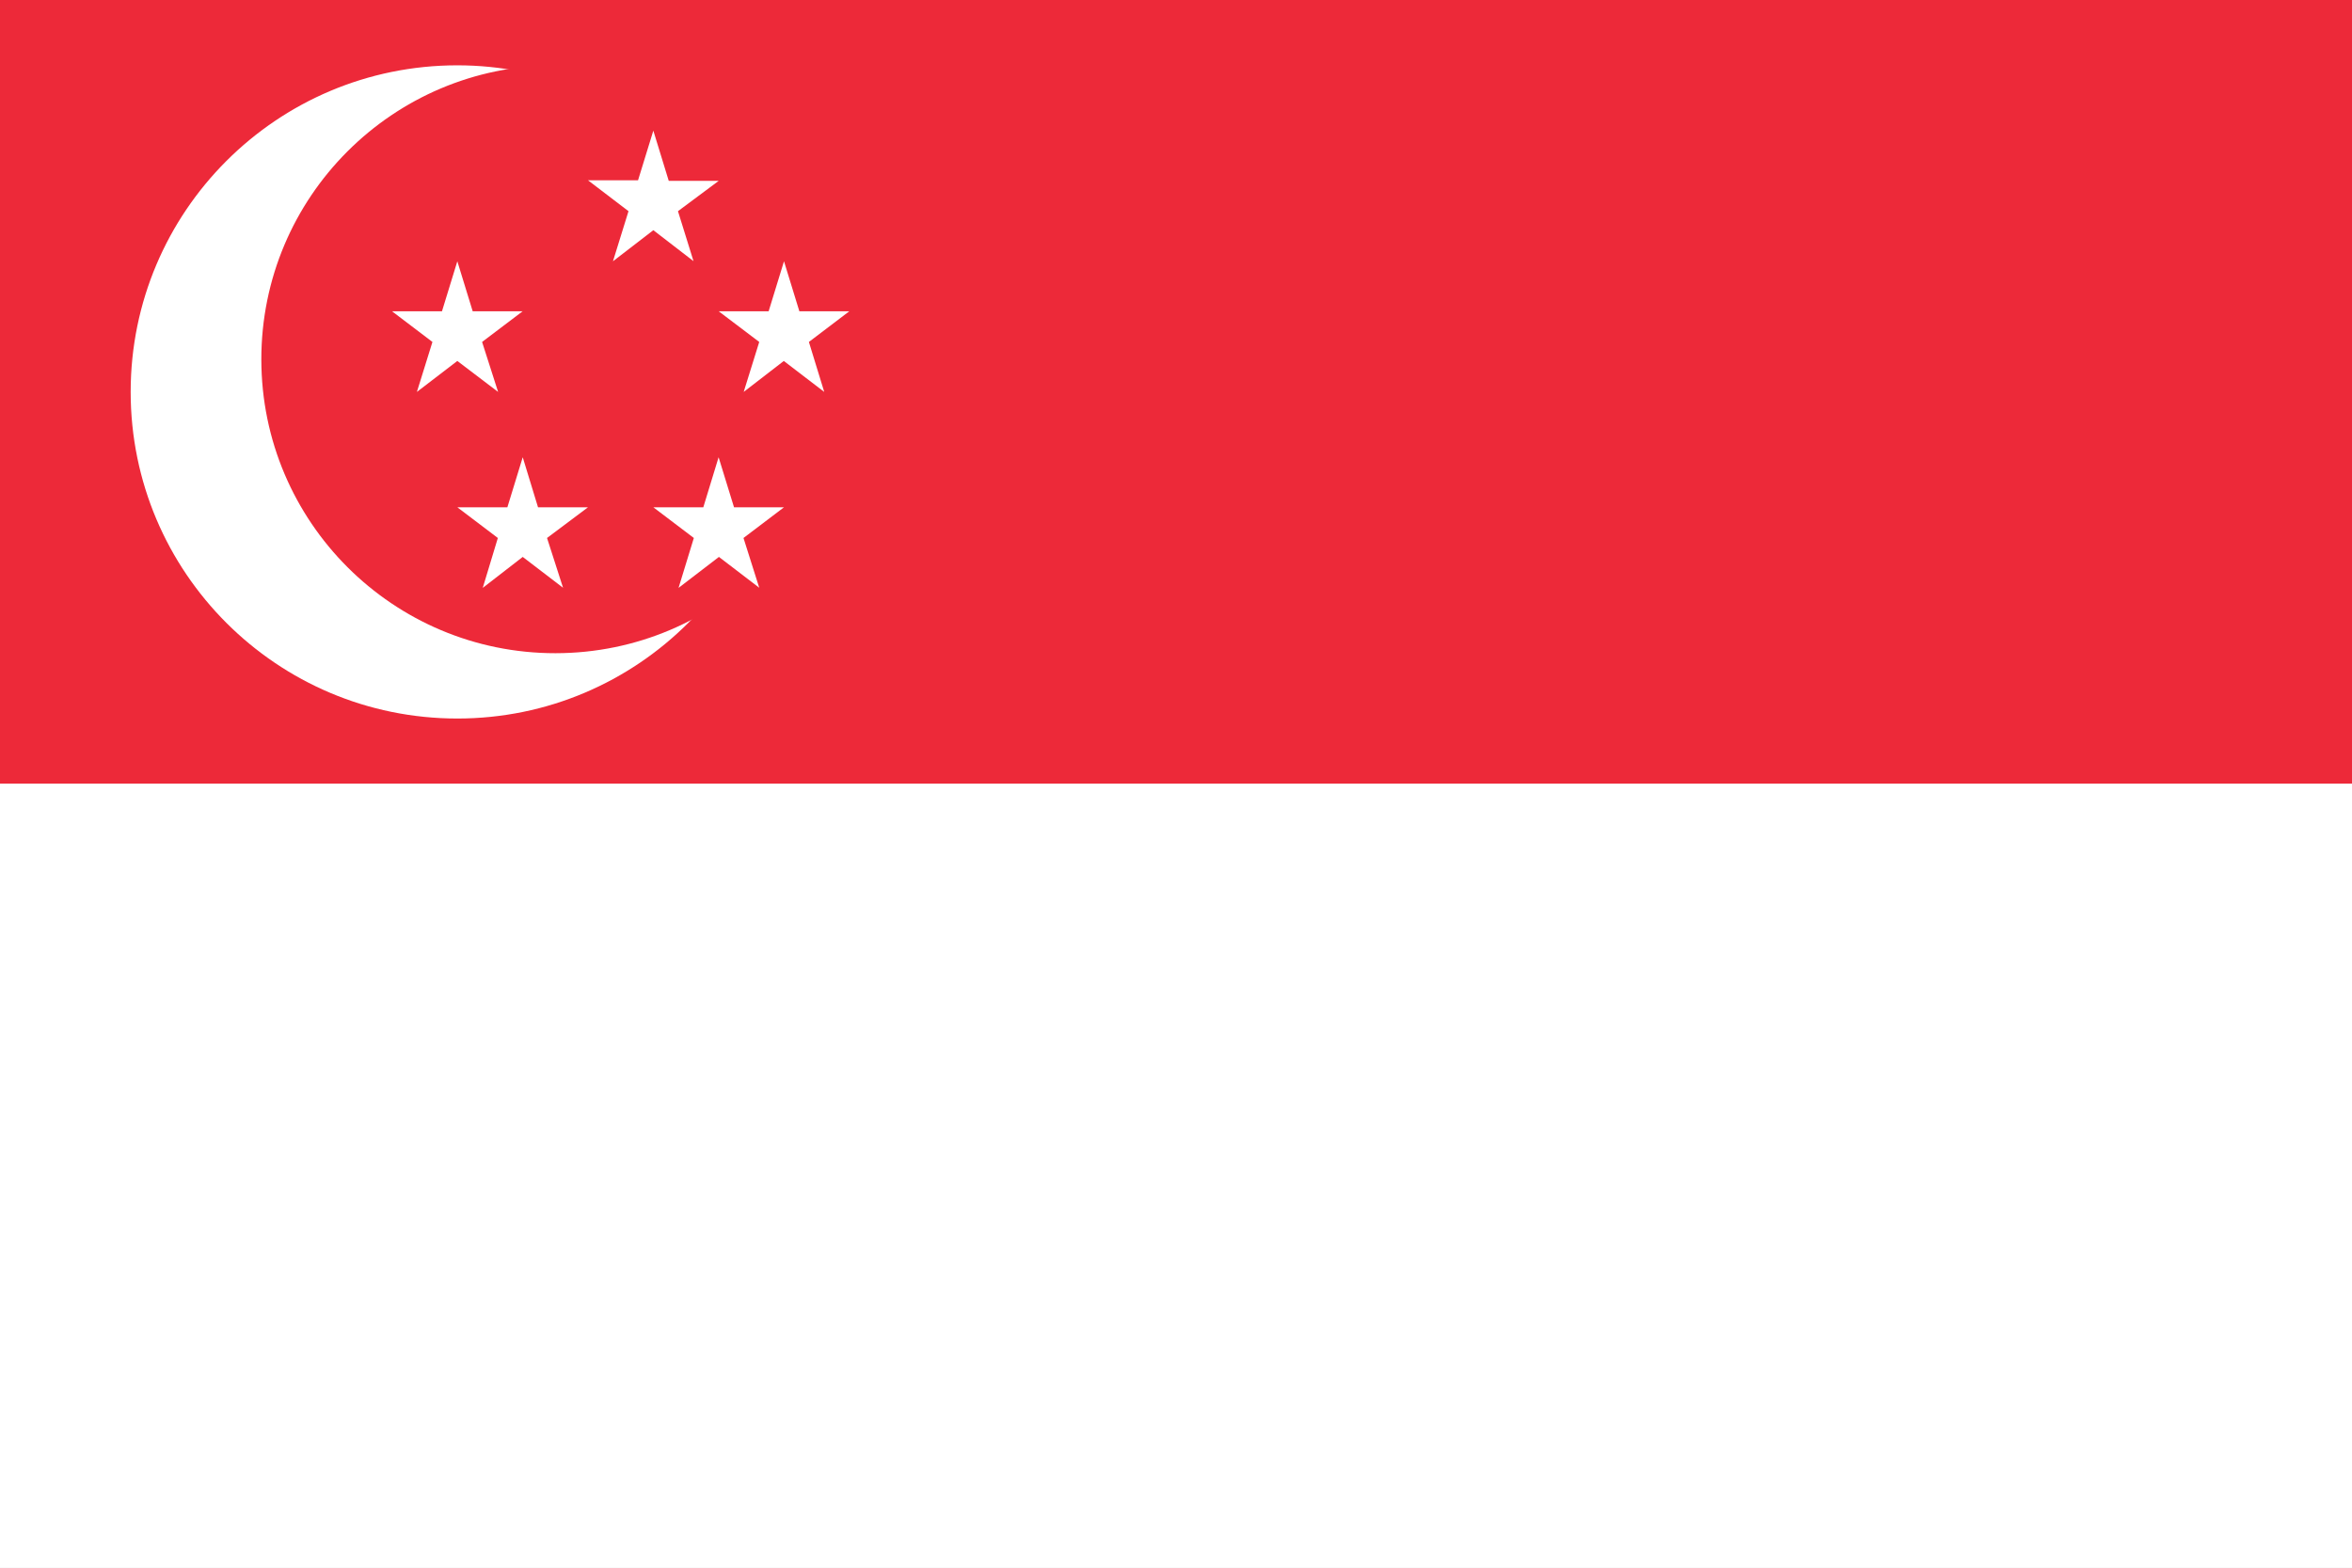
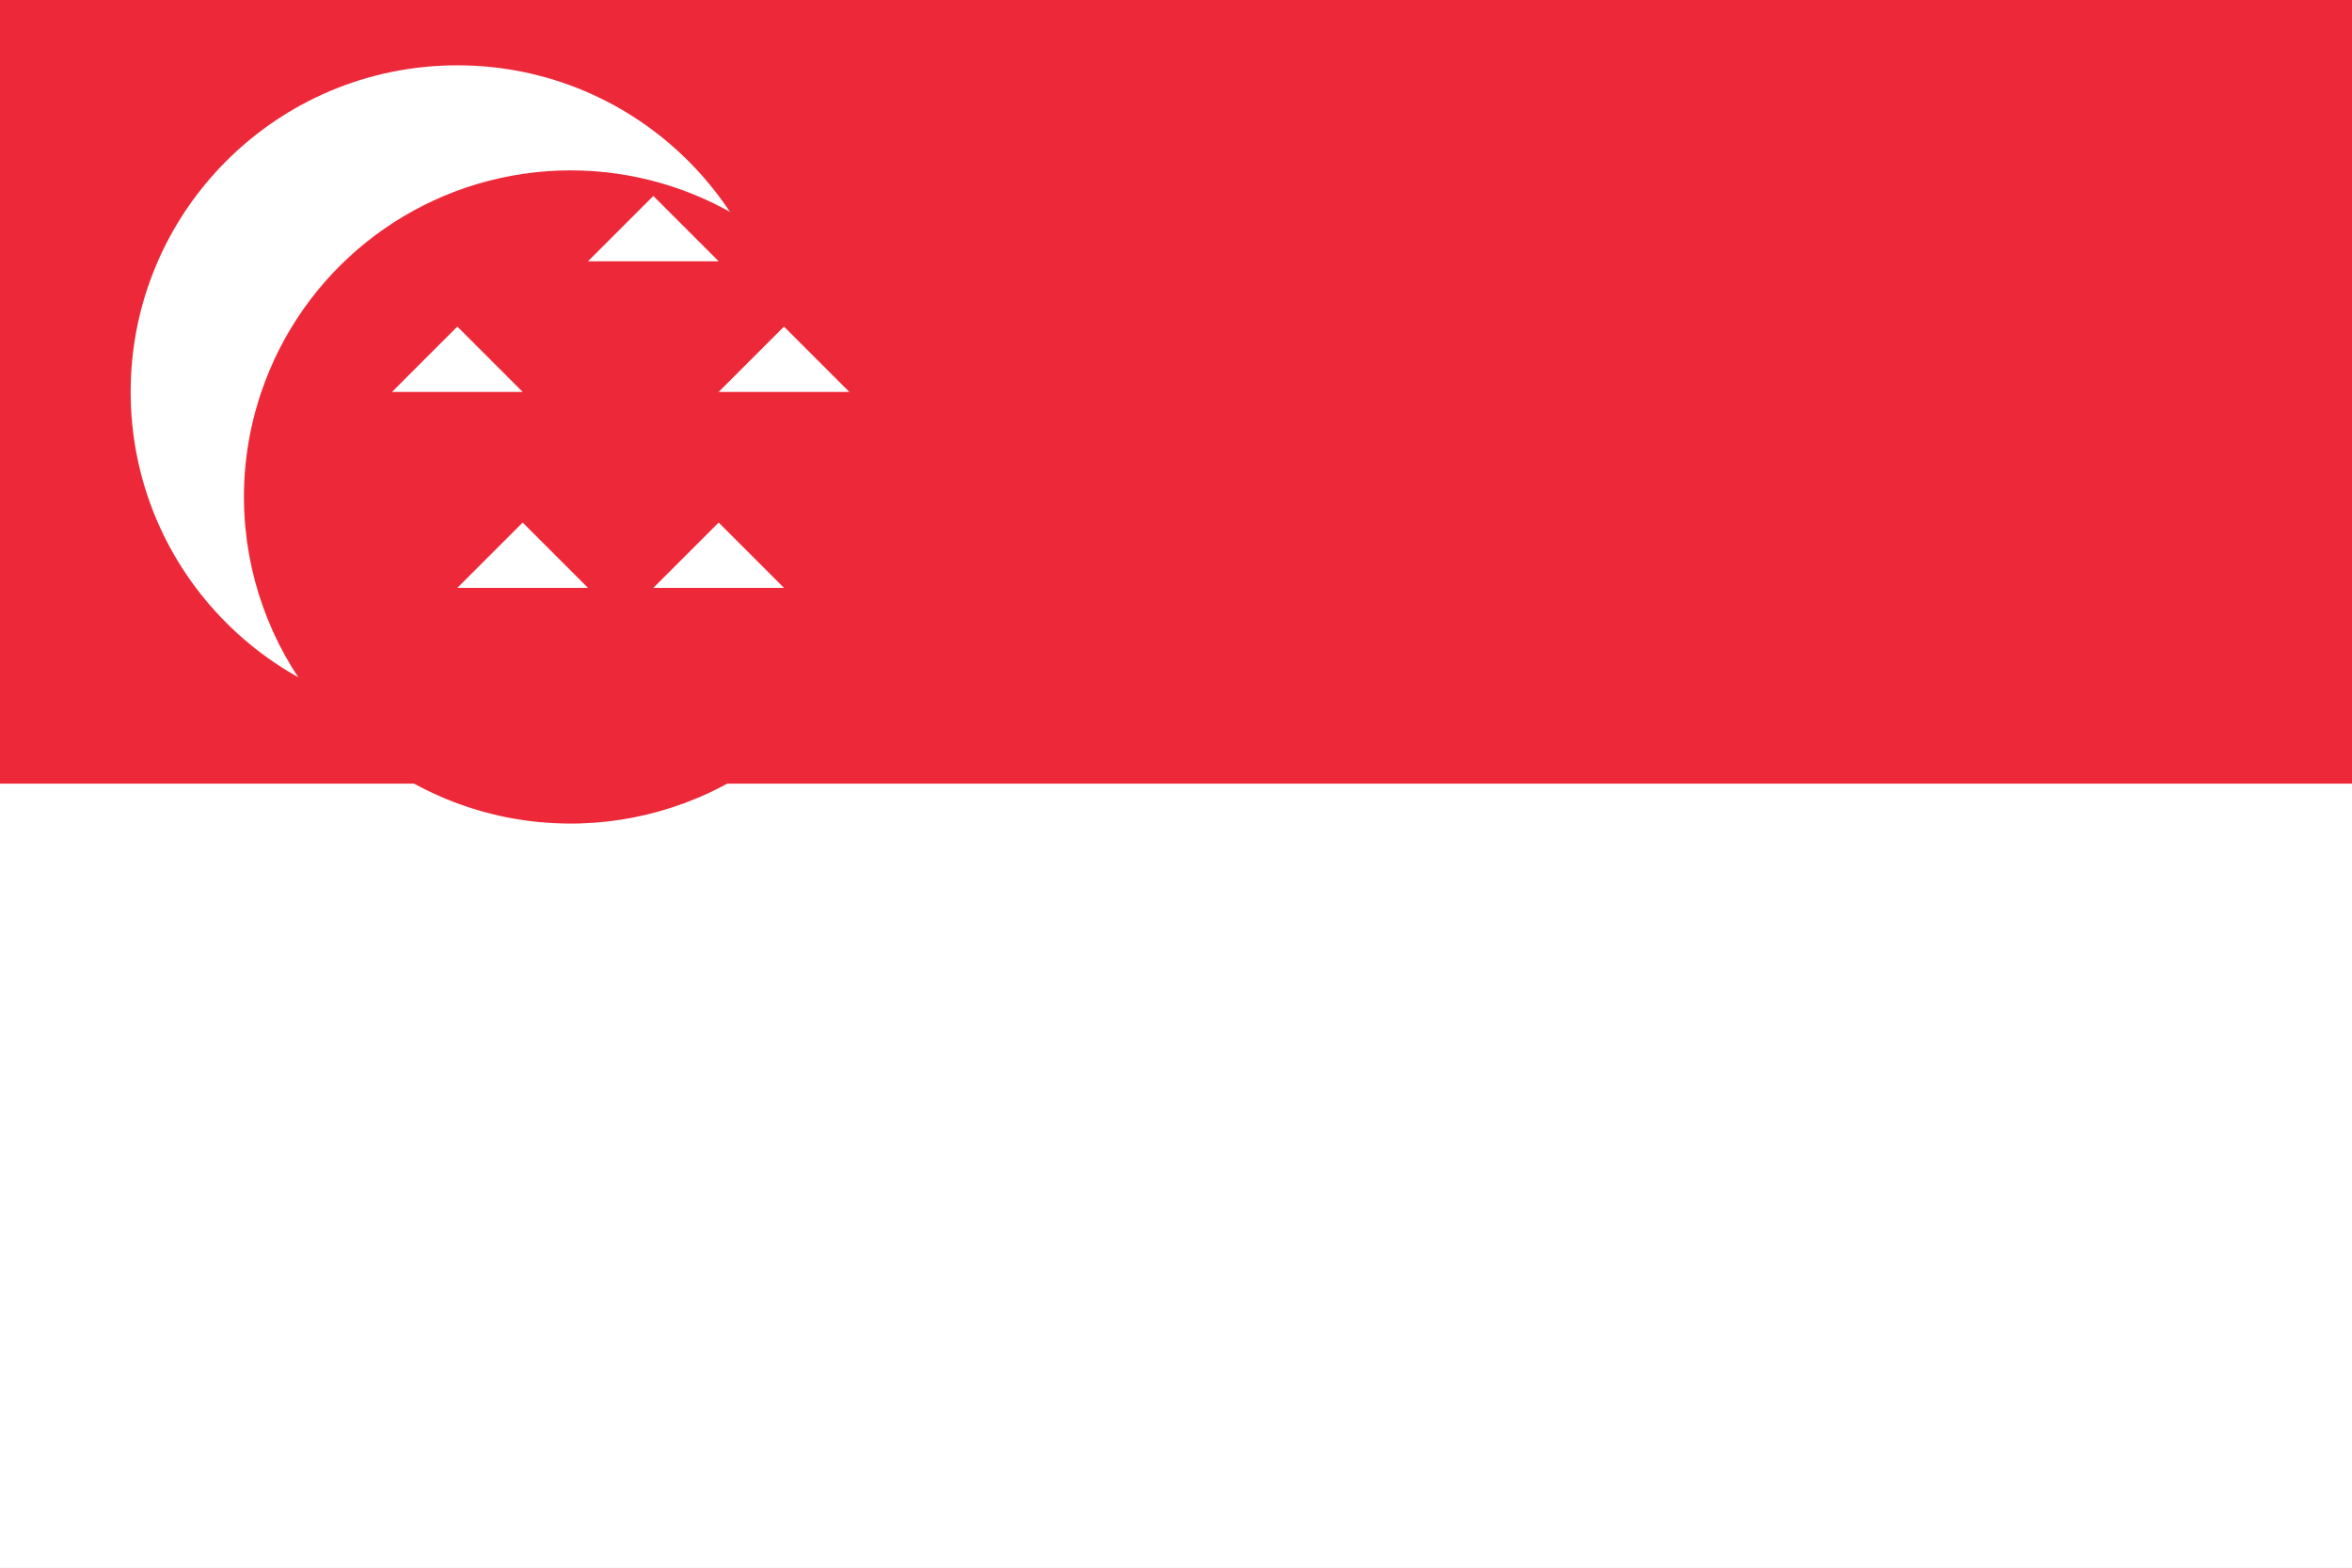
- <svg xmlns="http://www.w3.org/2000/svg" width="36px" height="24px" viewBox="0 0 36 24" version="1.1">
-   <g id="oui-Flag/Singapore" stroke="none" stroke-width="1" fill="none" fill-rule="evenodd">
-     <g id="Singapore" fill-rule="nonzero">
-       <polygon id="Shape" fill="#ED2939" points="36 12 36 0 0 0 0 12 24.064 12" />
-       <polygon id="Shape" fill="#FFFFFF" points="24.064 24 36 24 36 12 24.064 12 0 12 0 24" />
-       <path d="M12,6 C12,8.761 9.761,11 7,11 C4.239,11 2,8.761 2,6 C2,3.239 4.239,1 7,1 C8.326,1 9.598,1.527 10.536,2.464 C11.473,3.402 12,4.674 12,6 Z" id="Shape" fill="#FFFFFF" />
-       <path d="M13,5.498 C13.001,7.983 10.988,9.998 8.503,10 C6.018,10.002 4.002,7.989 4,5.504 C3.998,3.019 6.01,1.003 8.495,1 C9.689,0.999 10.835,1.472 11.68,2.316 C12.525,3.159 13,4.304 13,5.498 L13,5.498 Z" id="Shape" fill="#ED2939" />
-       <polygon id="star" fill="#FFFFFF" points="7.624 6 7 5.526 6.381 6 6.619 5.235 6 4.765 6.765 4.765 7 4 7.235 4.765 8 4.765 7.379 5.235" />
-       <polygon id="star-2" fill="#FFFFFF" points="12.616 6 11.997 5.526 11.383 6 11.621 5.235 11 4.765 11.765 4.765 12 4 12.235 4.765 13 4.765 12.381 5.235" />
-       <polygon id="star-3" fill="#FFFFFF" points="10.615 3.998 10 3.524 9.382 4 9.62 3.233 9 2.76 9.766 2.76 10 2 10.236 2.769 11 2.769 10.377 3.233" />
-       <polygon id="star-4" fill="#FFFFFF" points="8.618 8.998 8.001 8.526 7.389 9 7.62 8.236 7 7.766 7.766 7.766 8.001 7 8.235 7.766 9 7.766 8.373 8.236" />
-       <polygon id="star-5" fill="#FFFFFF" points="11.621 8.998 11.004 8.526 10.386 9 10.62 8.236 10 7.766 10.765 7.766 10.999 7 11.235 7.766 12 7.766 11.38 8.236" />
-     </g>
+ <svg xmlns="http://www.w3.org/2000/svg" width="36" height="24" viewBox="0 0 36 24">
+   <g fill-rule="nonzero" fill="none">
+     <path fill="#ED2939" d="M36 12V0H0v12h24z" />
+     <path fill="#FFF" d="M24 24h12V12H0v12zM12 6A5 5 0 1 1 2 6a5 5 0 0 1 10 0Z" />
+     <path d="M13 5a5 5 0 1 1-9 1 5 5 0 0 1 9-1Z" fill="#ED2939" />
+     <path fill="#FFF" d="M8 6H6l1-1H6h1V4v1h1-1zM13 6h-2l1-1h-1 1V4v1h1-1zM11 4H9l1-1H9h1V2v1h1-1zM9 9H7l1-1H7h1V7v1h1-1zM12 9h-2l1-1h-1 1V7v1h1-1z" />
  </g>
</svg>
